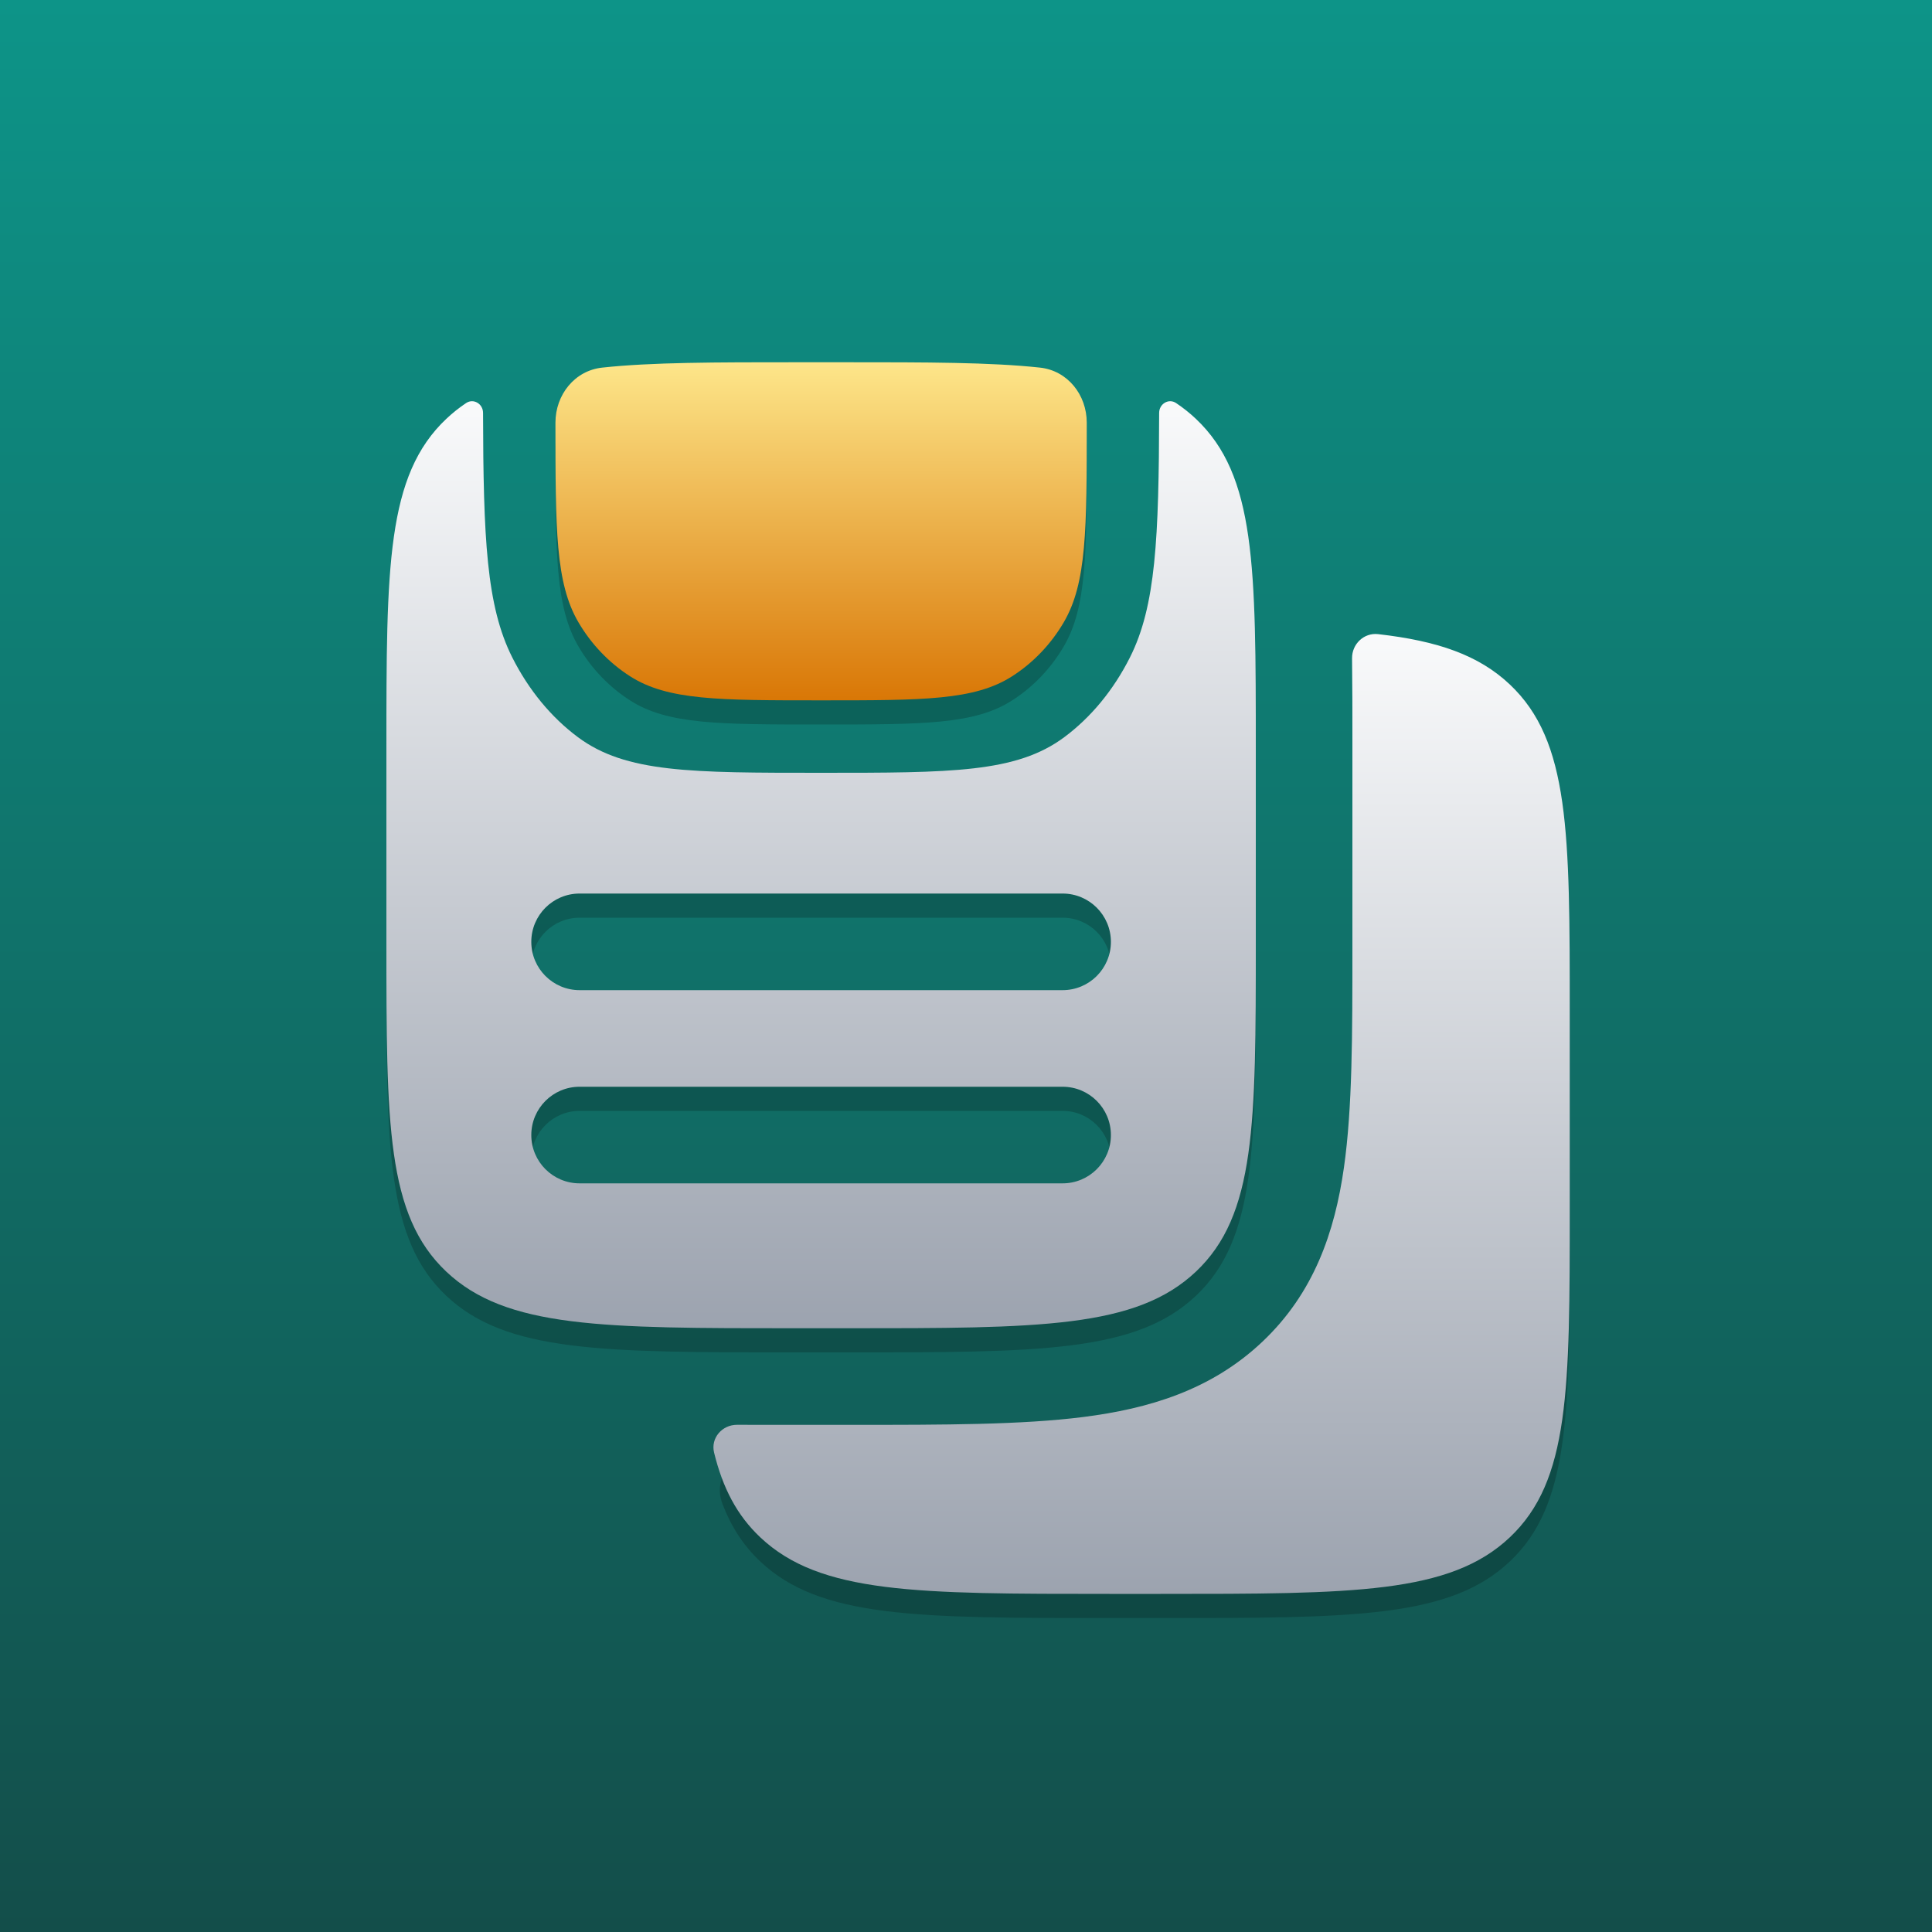
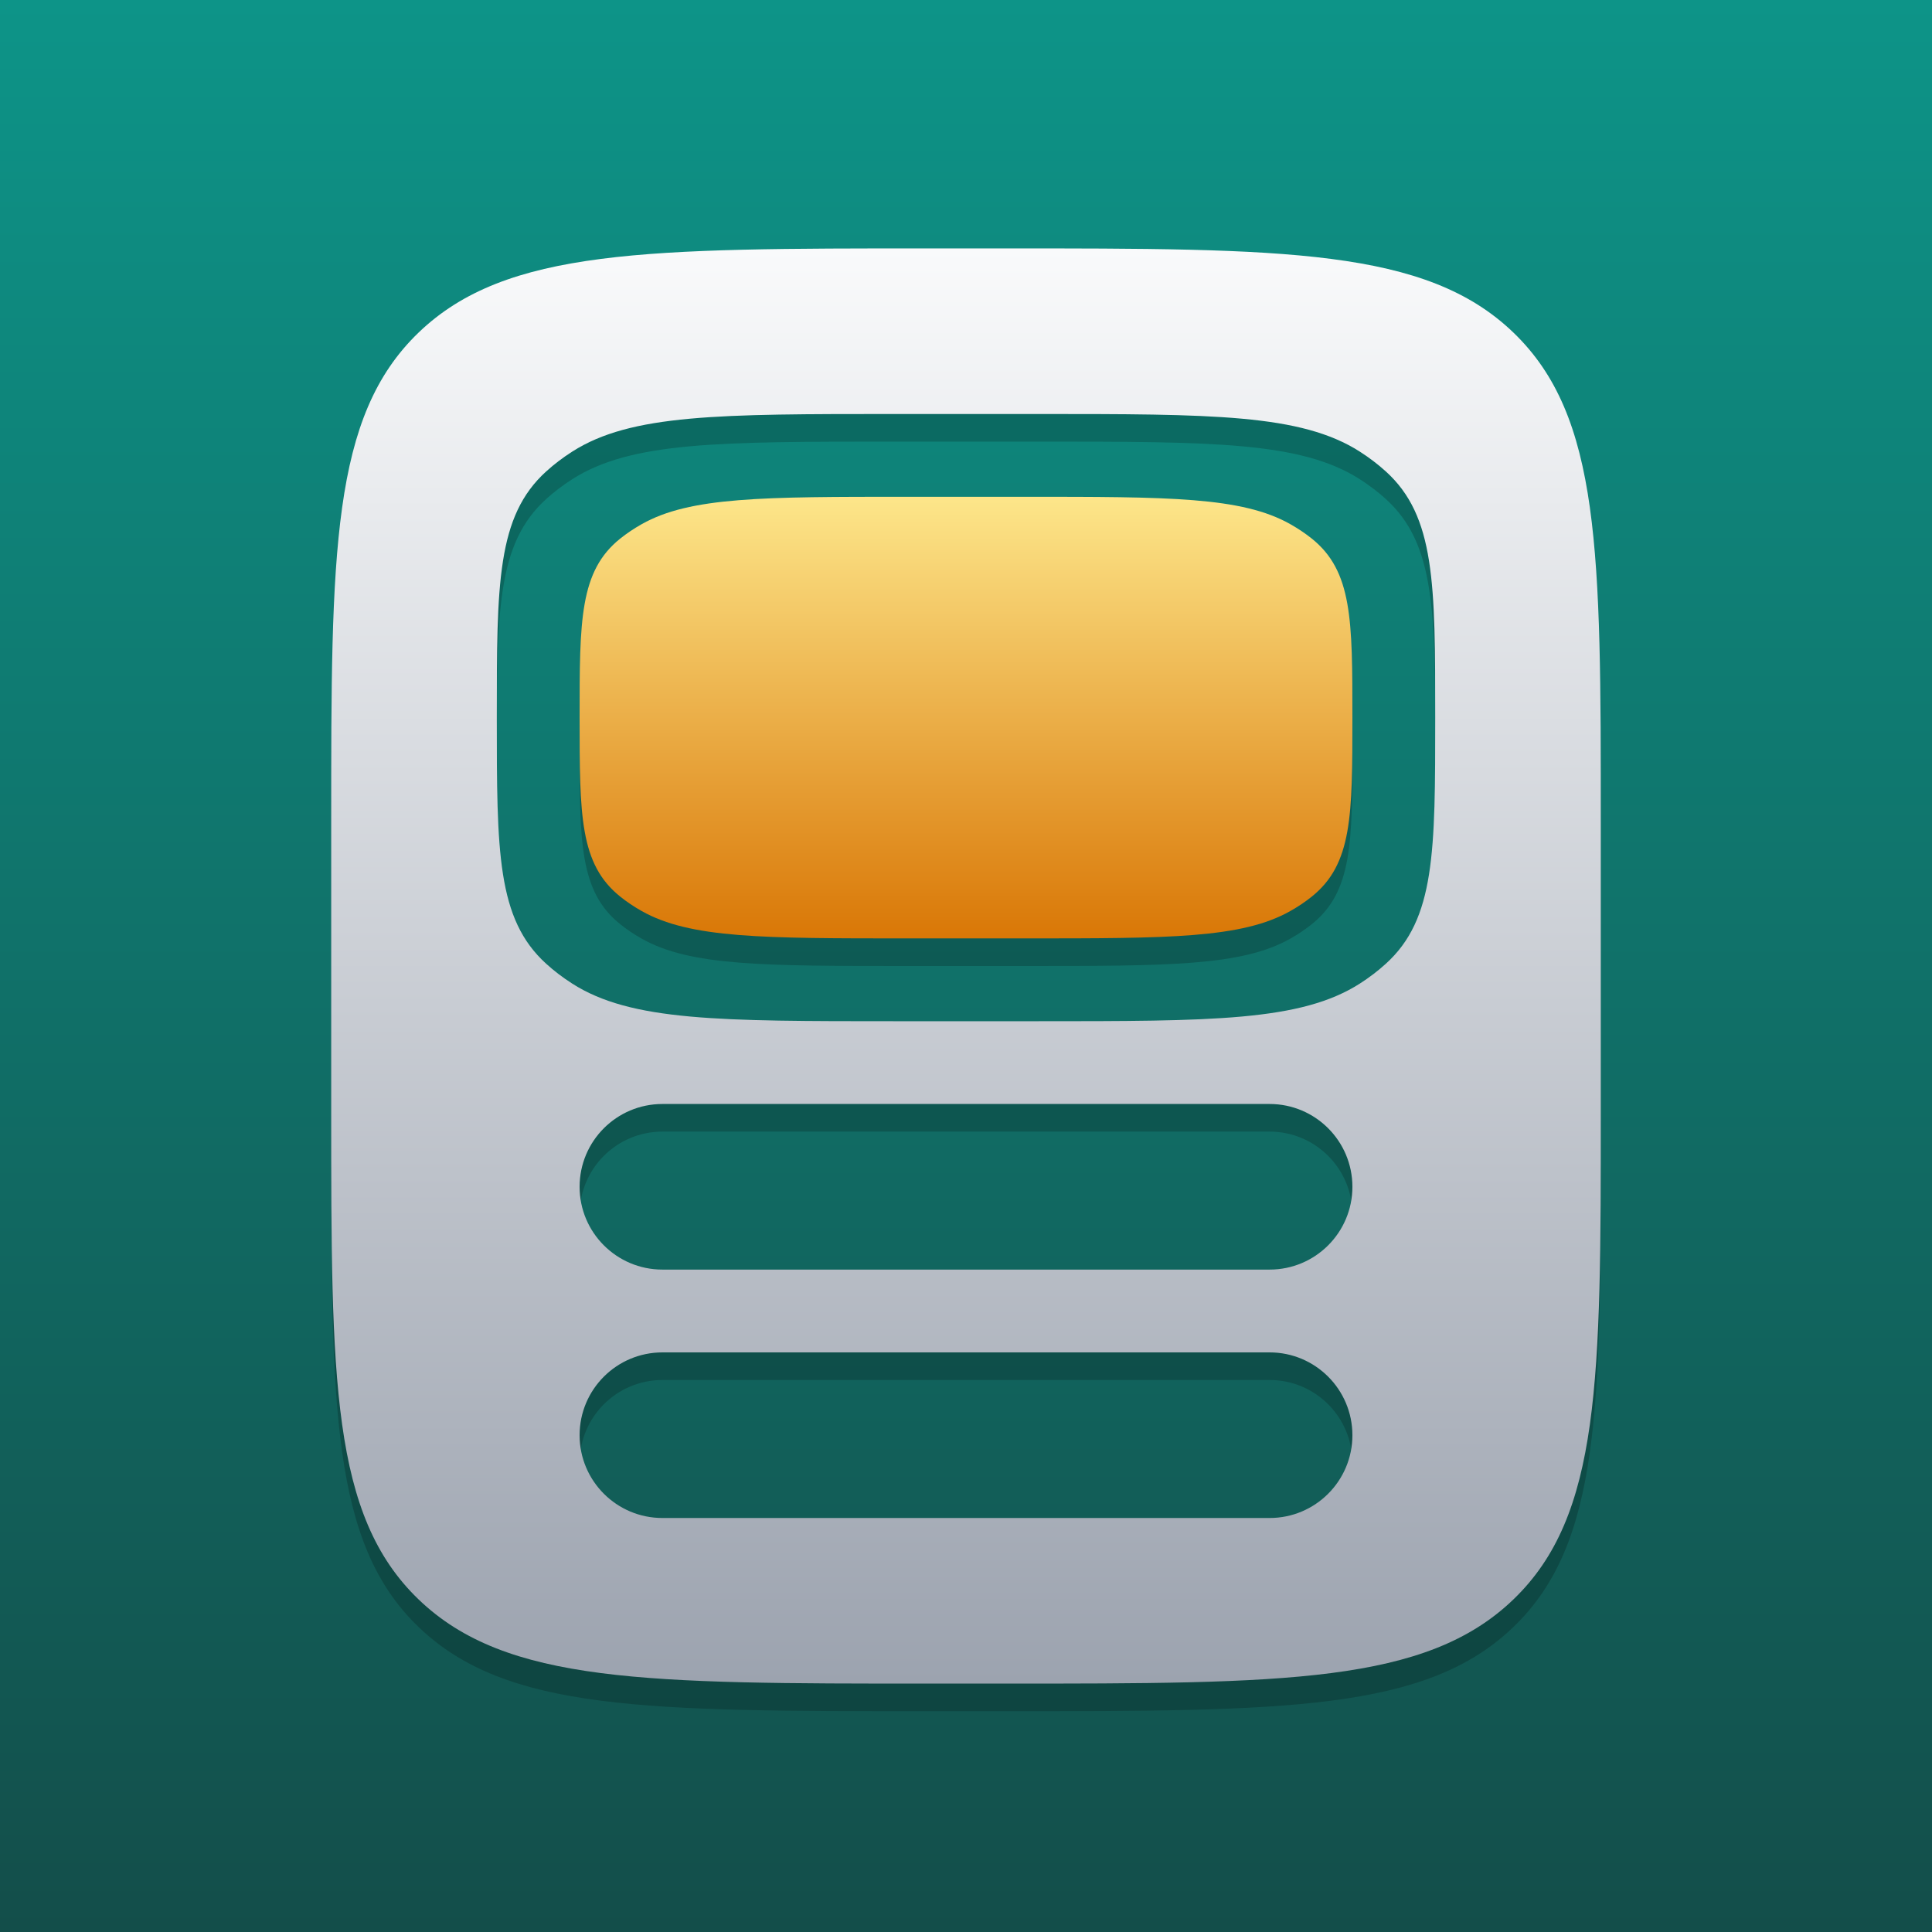
<svg xmlns="http://www.w3.org/2000/svg" width="80" height="80" viewBox="0 0 80 80" fill="none">
  <rect width="80" height="80" fill="url(#paint0_linear_963_3702)" />
-   <path d="M31.697 60C30.463 59.999 29.474 61.118 29.914 62.271C30.275 63.216 30.779 63.994 31.481 64.657C33.962 67 37.955 67 45.941 67H48.059C56.045 67 60.038 67 62.519 64.657C65 62.314 65 58.542 65 51V43C65 35.458 65 31.686 62.519 29.343C61.428 28.313 60.045 27.736 58.159 27.412C56.993 27.212 55.989 28.181 55.996 29.363C56 30.125 56 30.913 56 31.725V40.275C56 43.811 56.001 46.88 55.65 49.342C55.271 52.007 54.412 54.538 52.266 56.565C50.151 58.562 47.567 59.331 44.857 59.675C42.297 60 39.089 60 35.314 60H32.687C32.352 60 32.022 60 31.697 60Z" fill="black" fill-opacity="0.2" />
-   <path fill-rule="evenodd" clip-rule="evenodd" d="M49.519 18.343C49.263 18.101 48.991 17.885 48.7 17.69C48.391 17.483 47.999 17.723 47.998 18.096C47.985 23.275 47.863 26.092 46.787 28.225C46.108 29.571 45.176 30.702 44.068 31.526C42.087 33 39.391 33 34 33C28.609 33 25.913 33 23.932 31.526C22.824 30.702 21.892 29.571 21.213 28.225C20.137 26.092 20.015 23.275 20.002 18.096C20.001 17.723 19.609 17.483 19.3 17.69C19.009 17.885 18.737 18.101 18.481 18.343C16 20.686 16 24.457 16 32V40C16 47.542 16 51.314 18.481 53.657C20.962 56 24.955 56 32.941 56H35.059C43.045 56 47.038 56 49.519 53.657C52 51.314 52 47.542 52 40V32C52 24.457 52 20.686 49.519 18.343ZM24 38C22.895 38 22 38.895 22 40C22 41.105 22.895 42 24 42H44C45.105 42 46 41.105 46 40C46 38.895 45.105 38 44 38H24ZM22 48C22 46.895 22.895 46 24 46H44C45.105 46 46 46.895 46 48C46 49.105 45.105 50 44 50H24C22.895 50 22 49.105 22 48Z" fill="black" fill-opacity="0.2" />
-   <path d="M24.937 16.221C23.793 16.345 23 17.349 23 18.5C23 22.929 23 25.143 23.953 26.77C24.487 27.68 25.219 28.445 26.09 29.003C27.646 30 29.764 30 34 30C38.236 30 40.354 30 41.91 29.003C42.781 28.445 43.513 27.68 44.047 26.77C45 25.143 45 22.929 45 18.5C45 17.349 44.207 16.345 43.063 16.221C41.009 16 38.389 16 34.971 16H33.029C29.611 16 26.991 16 24.937 16.221Z" fill="black" fill-opacity="0.2" />
-   <path fill-rule="evenodd" clip-rule="evenodd" d="M30.519 58.998C29.902 58.995 29.422 59.547 29.568 60.146C29.929 61.623 30.518 62.747 31.481 63.657C33.962 66 37.955 66 45.941 66H48.059C56.045 66 60.038 66 62.519 63.657C65 61.314 65 57.542 65 50V42C65 34.458 65 30.686 62.519 28.343C61.227 27.123 59.526 26.539 57.065 26.258C56.478 26.191 55.979 26.668 55.986 27.259C56 28.356 56 29.513 56 30.725V30.725L56 31V39L56 39.275V39.275C56 42.811 56.001 45.88 55.65 48.342C55.271 51.007 54.412 53.538 52.265 55.565C50.151 57.562 47.567 58.331 44.857 58.675C42.297 59 39.089 59 35.314 59H35.314H35.313H35.313H32.687H32.687H32.687H32.687C31.942 59 31.219 59 30.519 58.998Z" fill="url(#paint1_linear_963_3702)" />
-   <path fill-rule="evenodd" clip-rule="evenodd" d="M49.519 17.343C49.263 17.101 48.991 16.885 48.7 16.69C48.391 16.483 47.999 16.723 47.998 17.096C47.985 22.275 47.863 25.092 46.787 27.225C46.108 28.571 45.176 29.702 44.068 30.526C42.087 32 39.391 32 34 32C28.609 32 25.913 32 23.932 30.526C22.824 29.702 21.892 28.571 21.213 27.225C20.137 25.092 20.015 22.275 20.002 17.096C20.001 16.723 19.609 16.483 19.3 16.69C19.009 16.885 18.737 17.101 18.481 17.343C16 19.686 16 23.457 16 31V39C16 46.542 16 50.314 18.481 52.657C20.962 55 24.955 55 32.941 55H35.059C43.045 55 47.038 55 49.519 52.657C52 50.314 52 46.542 52 39V31C52 23.457 52 19.686 49.519 17.343ZM24 37C22.895 37 22 37.895 22 39C22 40.105 22.895 41 24 41H44C45.105 41 46 40.105 46 39C46 37.895 45.105 37 44 37H24ZM22 47C22 45.895 22.895 45 24 45H44C45.105 45 46 45.895 46 47C46 48.105 45.105 49 44 49H24C22.895 49 22 48.105 22 47Z" fill="url(#paint2_linear_963_3702)" />
-   <path fill-rule="evenodd" clip-rule="evenodd" d="M24.937 15.222C23.793 15.345 23 16.349 23 17.5C23 21.929 23 24.143 23.953 25.77C24.487 26.68 25.219 27.445 26.09 28.003C27.646 29 29.764 29 34 29C38.236 29 40.354 29 41.91 28.003C42.781 27.445 43.513 26.68 44.047 25.77C45 24.143 45 21.929 45 17.5C45 16.349 44.207 15.345 43.063 15.222C41.009 15 38.389 15 34.971 15H33.029C29.611 15 26.991 15 24.937 15.222Z" fill="url(#paint3_linear_963_3702)" />
+   <path fill-rule="evenodd" clip-rule="evenodd" d="M62.663 14.91C59.04 11.429 53.209 11.429 41.546 11.429H38.454C26.792 11.429 20.96 11.429 17.337 14.91C13.714 18.391 13.714 23.994 13.714 35.2V47.086C13.714 58.292 13.714 63.895 17.337 67.376C20.96 70.857 26.791 70.857 38.454 70.857H41.546C53.209 70.857 59.04 70.857 62.663 67.376C66.286 63.895 66.286 58.292 66.286 47.086V35.2C66.286 23.994 66.286 18.391 62.663 14.91ZM27.429 46.857C25.535 46.857 24 48.392 24 50.286C24 52.179 25.535 53.714 27.429 53.714H52.572C54.465 53.714 56 52.179 56 50.286C56 48.392 54.465 46.857 52.572 46.857H27.429ZM24 60.571C24 58.678 25.535 57.143 27.429 57.143H52.572C54.465 57.143 56 58.678 56 60.571C56 62.465 54.465 64 52.572 64H27.429C25.535 64 24 62.465 24 60.571ZM22.617 20.663C20.572 22.519 20.572 25.298 20.572 30.857C20.572 36.416 20.572 39.196 22.617 41.051C22.944 41.348 23.305 41.623 23.695 41.872C26.132 43.429 29.783 43.429 37.086 43.429H42.914C50.217 43.429 53.868 43.429 56.306 41.872C56.695 41.623 57.056 41.348 57.383 41.051C59.429 39.196 59.429 36.416 59.429 30.857C59.429 25.298 59.429 22.519 57.383 20.663C57.056 20.366 56.695 20.092 56.306 19.843C53.868 18.286 50.217 18.286 42.914 18.286H37.086C29.783 18.286 26.132 18.286 23.695 19.843C23.305 20.092 22.944 20.366 22.617 20.663Z" fill="black" fill-opacity="0.2" />
+   <path d="M24 30.857C24 26.814 24 24.793 25.684 23.443C25.954 23.227 26.251 23.028 26.572 22.847C28.579 21.714 31.586 21.714 37.6 21.714H42.4C48.414 21.714 51.421 21.714 53.428 22.847C53.749 23.028 54.046 23.227 54.316 23.443C56 24.793 56 26.814 56 30.857C56 34.9 56 36.921 54.316 38.271C54.046 38.487 53.749 38.687 53.428 38.868C51.421 40 48.414 40 42.4 40H37.6C31.586 40 28.579 40 26.572 38.868C26.251 38.687 25.954 38.487 25.684 38.271C24 36.921 24 34.9 24 30.857Z" fill="black" fill-opacity="0.2" />
+   <path fill-rule="evenodd" clip-rule="evenodd" d="M62.663 13.767C59.04 10.286 53.209 10.286 41.546 10.286H38.454C26.792 10.286 20.96 10.286 17.337 13.767C13.714 17.248 13.714 22.851 13.714 34.057V45.943C13.714 57.149 13.714 62.752 17.337 66.233C20.96 69.714 26.791 69.714 38.454 69.714H41.546C53.209 69.714 59.04 69.714 62.663 66.233C66.286 62.752 66.286 57.149 66.286 45.943V34.057C66.286 22.851 66.286 17.248 62.663 13.767ZM27.429 45.714C25.535 45.714 24 47.249 24 49.143C24 51.036 25.535 52.571 27.429 52.571H52.572C54.465 52.571 56 51.036 56 49.143C56 47.249 54.465 45.714 52.572 45.714H27.429ZM24 59.429C24 57.535 25.535 56 27.429 56H52.572C54.465 56 56 57.535 56 59.429C56 61.322 54.465 62.857 52.572 62.857H27.429C25.535 62.857 24 61.322 24 59.429ZM22.617 19.52C20.572 21.376 20.572 24.155 20.572 29.714C20.572 35.273 20.572 38.053 22.617 39.908C22.944 40.205 23.305 40.48 23.695 40.729C26.132 42.286 29.783 42.286 37.086 42.286H37.086H42.914H42.914C50.217 42.286 53.868 42.286 56.306 40.729C56.695 40.48 57.056 40.205 57.383 39.908C59.429 38.053 59.429 35.273 59.429 29.714C59.429 24.155 59.429 21.376 57.383 19.52C57.056 19.224 56.695 18.949 56.306 18.7C53.868 17.143 50.217 17.143 42.914 17.143H37.086C29.783 17.143 26.132 17.143 23.695 18.7C23.305 18.949 22.944 19.224 22.617 19.52Z" fill="url(#paint1_linear_963_3702)" />
+   <path d="M24 29.714C24 25.671 24 23.65 25.684 22.3C25.954 22.085 26.251 21.885 26.572 21.704C28.579 20.571 31.586 20.571 37.6 20.571H42.4C48.414 20.571 51.421 20.571 53.428 21.704C53.749 21.885 54.046 22.085 54.316 22.3C56 23.65 56 25.671 56 29.714C56 33.757 56 35.779 54.316 37.128C54.046 37.344 53.749 37.544 53.428 37.725C51.421 38.857 48.414 38.857 42.4 38.857H37.6C31.586 38.857 28.579 38.857 26.572 37.725C26.251 37.544 25.954 37.344 25.684 37.128C24 35.779 24 33.757 24 29.714Z" fill="url(#paint2_linear_963_3702)" />
  <defs>
    <linearGradient id="paint0_linear_963_3702" x1="40" y1="0" x2="40" y2="80" gradientUnits="userSpaceOnUse">
      <stop stop-color="#0D9488" />
      <stop offset="1" stop-color="#134E4A" />
    </linearGradient>
-     <linearGradient id="paint1_linear_963_3702" x1="47.271" y1="26.252" x2="47.271" y2="66" gradientUnits="userSpaceOnUse">
+     <linearGradient id="paint1_linear_963_3702" x1="40" y1="10.286" x2="40" y2="69.714" gradientUnits="userSpaceOnUse">
      <stop stop-color="#F9FAFB" />
      <stop offset="1" stop-color="#9CA3AF" />
    </linearGradient>
-     <linearGradient id="paint2_linear_963_3702" x1="34" y1="16.614" x2="34" y2="55" gradientUnits="userSpaceOnUse">
-       <stop stop-color="#F9FAFB" />
-       <stop offset="1" stop-color="#9CA3AF" />
-     </linearGradient>
-     <linearGradient id="paint3_linear_963_3702" x1="34" y1="15" x2="34" y2="29" gradientUnits="userSpaceOnUse">
+     <linearGradient id="paint2_linear_963_3702" x1="40" y1="20.571" x2="40" y2="38.857" gradientUnits="userSpaceOnUse">
      <stop stop-color="#FDE68A" />
      <stop offset="1" stop-color="#D97706" />
    </linearGradient>
  </defs>
</svg>
